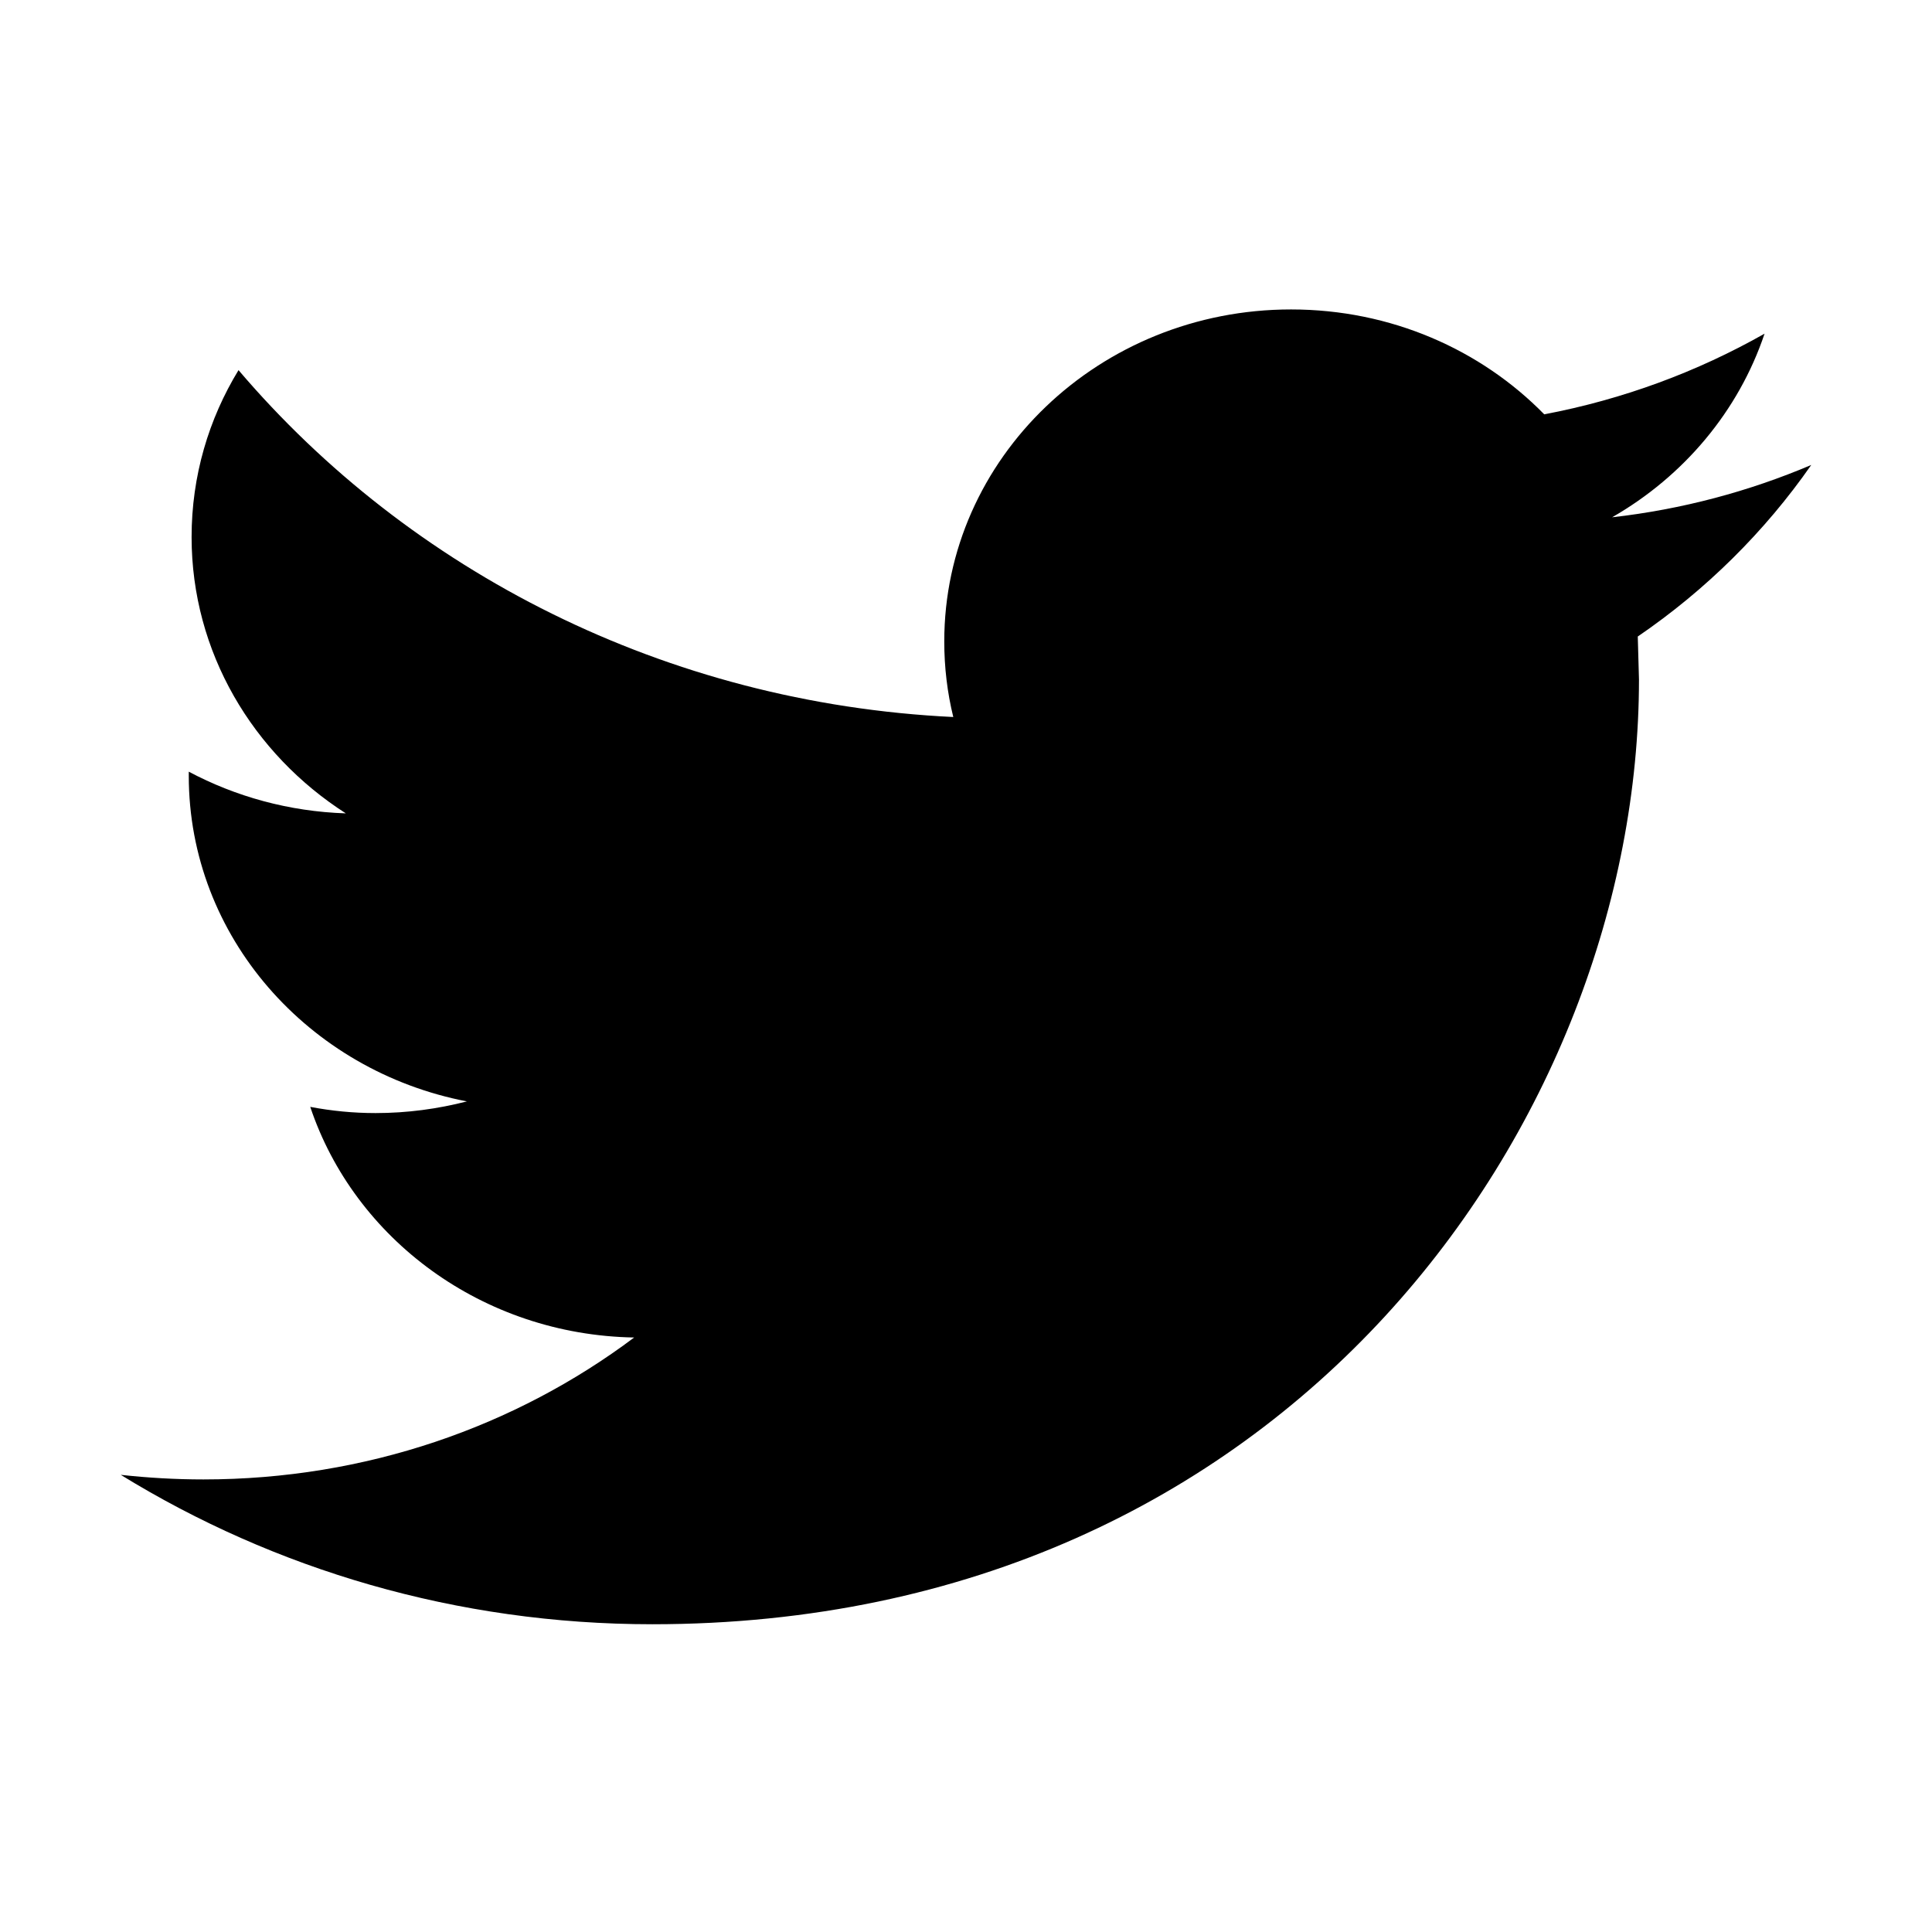
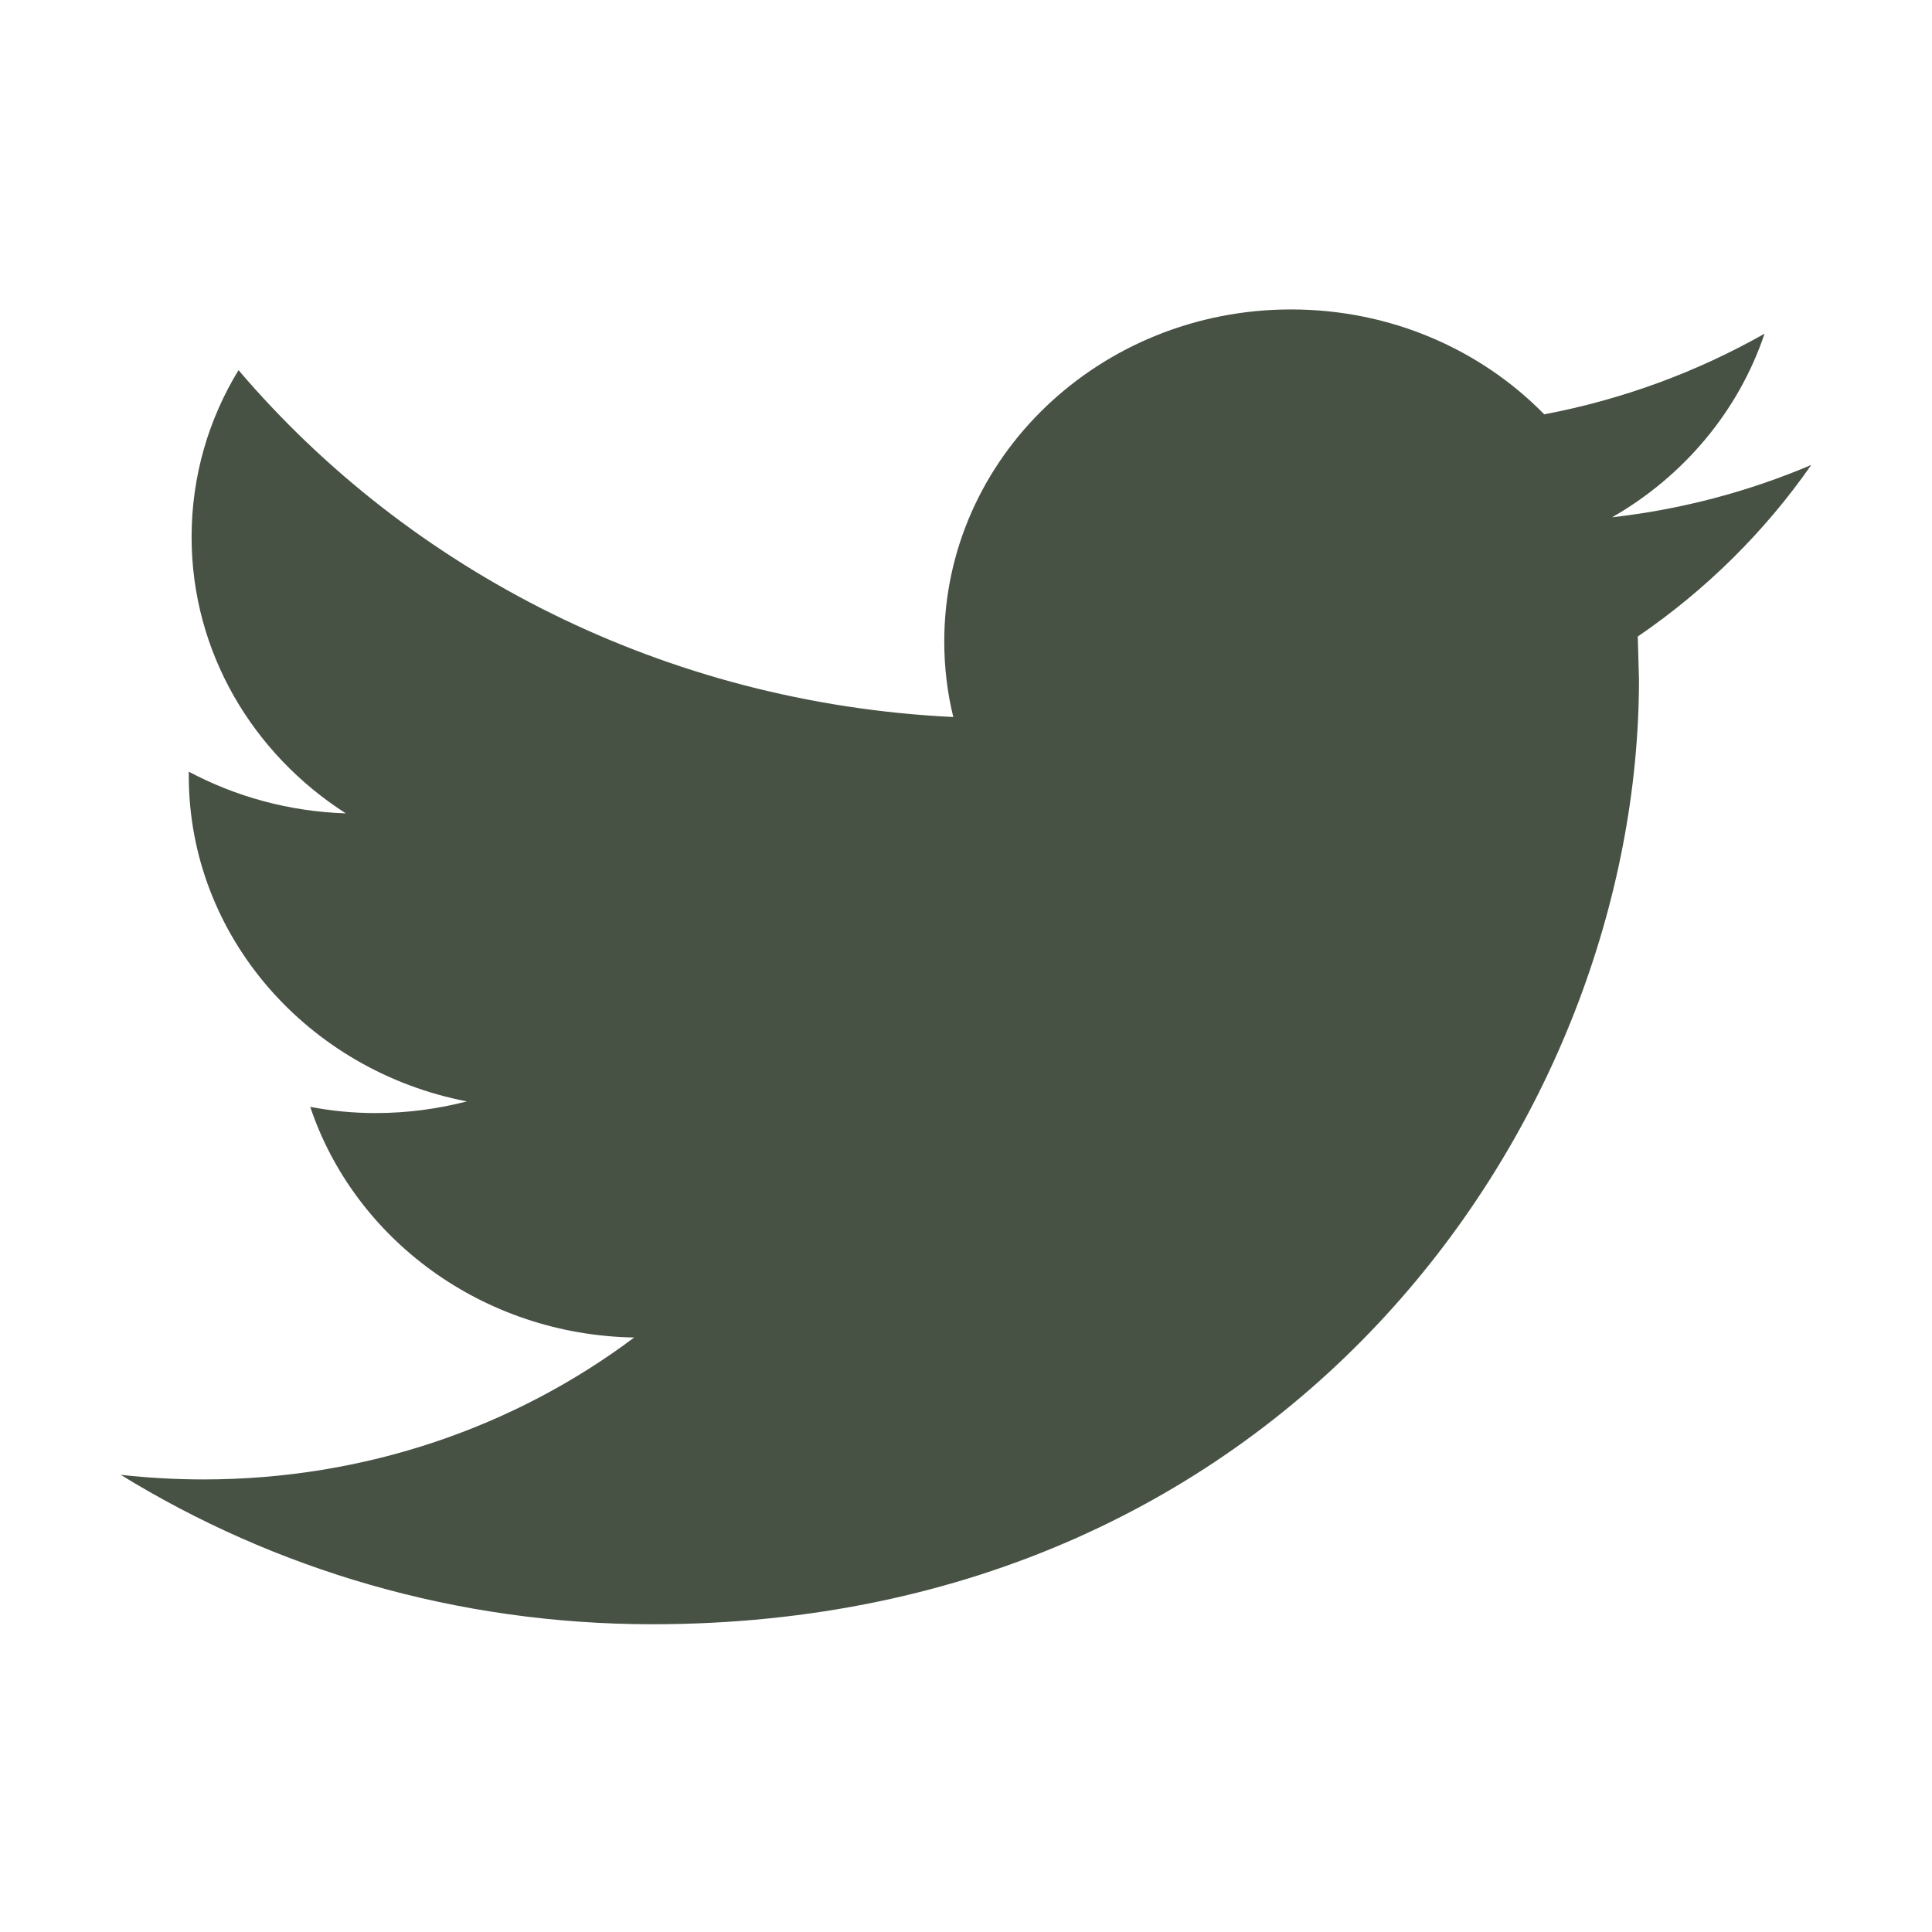
<svg xmlns="http://www.w3.org/2000/svg" width="24" height="24" viewBox="0 0 24 24" fill="none">
-   <path d="M22.5 5.776C21.727 6.104 20.898 6.327 20.026 6.426C20.916 5.916 21.597 5.107 21.92 4.145C21.085 4.618 20.164 4.961 19.183 5.147C18.397 4.344 17.279 3.844 16.038 3.844C13.659 3.844 11.73 5.691 11.73 7.968C11.73 8.291 11.768 8.606 11.842 8.907C8.262 8.735 5.088 7.093 2.963 4.598C2.592 5.206 2.38 5.914 2.38 6.671C2.38 8.102 3.142 9.365 4.296 10.104C3.59 10.081 2.926 9.895 2.345 9.586V9.637C2.345 11.635 3.831 13.303 5.8 13.682C5.439 13.775 5.059 13.827 4.665 13.827C4.387 13.827 4.118 13.8 3.854 13.75C4.403 15.39 5.993 16.582 7.878 16.615C6.404 17.721 4.546 18.378 2.527 18.378C2.18 18.378 1.837 18.358 1.5 18.321C3.407 19.494 5.67 20.177 8.103 20.177C16.028 20.177 20.36 13.892 20.36 8.441L20.345 7.907C21.192 7.329 21.924 6.603 22.5 5.776Z" fill="black" />
+   <path d="M22.5 5.776C21.727 6.104 20.898 6.327 20.026 6.426C20.916 5.916 21.597 5.107 21.92 4.145C21.085 4.618 20.164 4.961 19.183 5.147C18.397 4.344 17.279 3.844 16.038 3.844C13.659 3.844 11.73 5.691 11.73 7.968C11.73 8.291 11.768 8.606 11.842 8.907C8.262 8.735 5.088 7.093 2.963 4.598C2.592 5.206 2.38 5.914 2.38 6.671C2.38 8.102 3.142 9.365 4.296 10.104C3.59 10.081 2.926 9.895 2.345 9.586V9.637C2.345 11.635 3.831 13.303 5.8 13.682C5.439 13.775 5.059 13.827 4.665 13.827C4.387 13.827 4.118 13.8 3.854 13.75C4.403 15.39 5.993 16.582 7.878 16.615C6.404 17.721 4.546 18.378 2.527 18.378C2.18 18.378 1.837 18.358 1.5 18.321C3.407 19.494 5.67 20.177 8.103 20.177C16.028 20.177 20.36 13.892 20.36 8.441L20.345 7.907C21.192 7.329 21.924 6.603 22.5 5.776Z" class="icon-color" style="fill: #475245" />
</svg>
